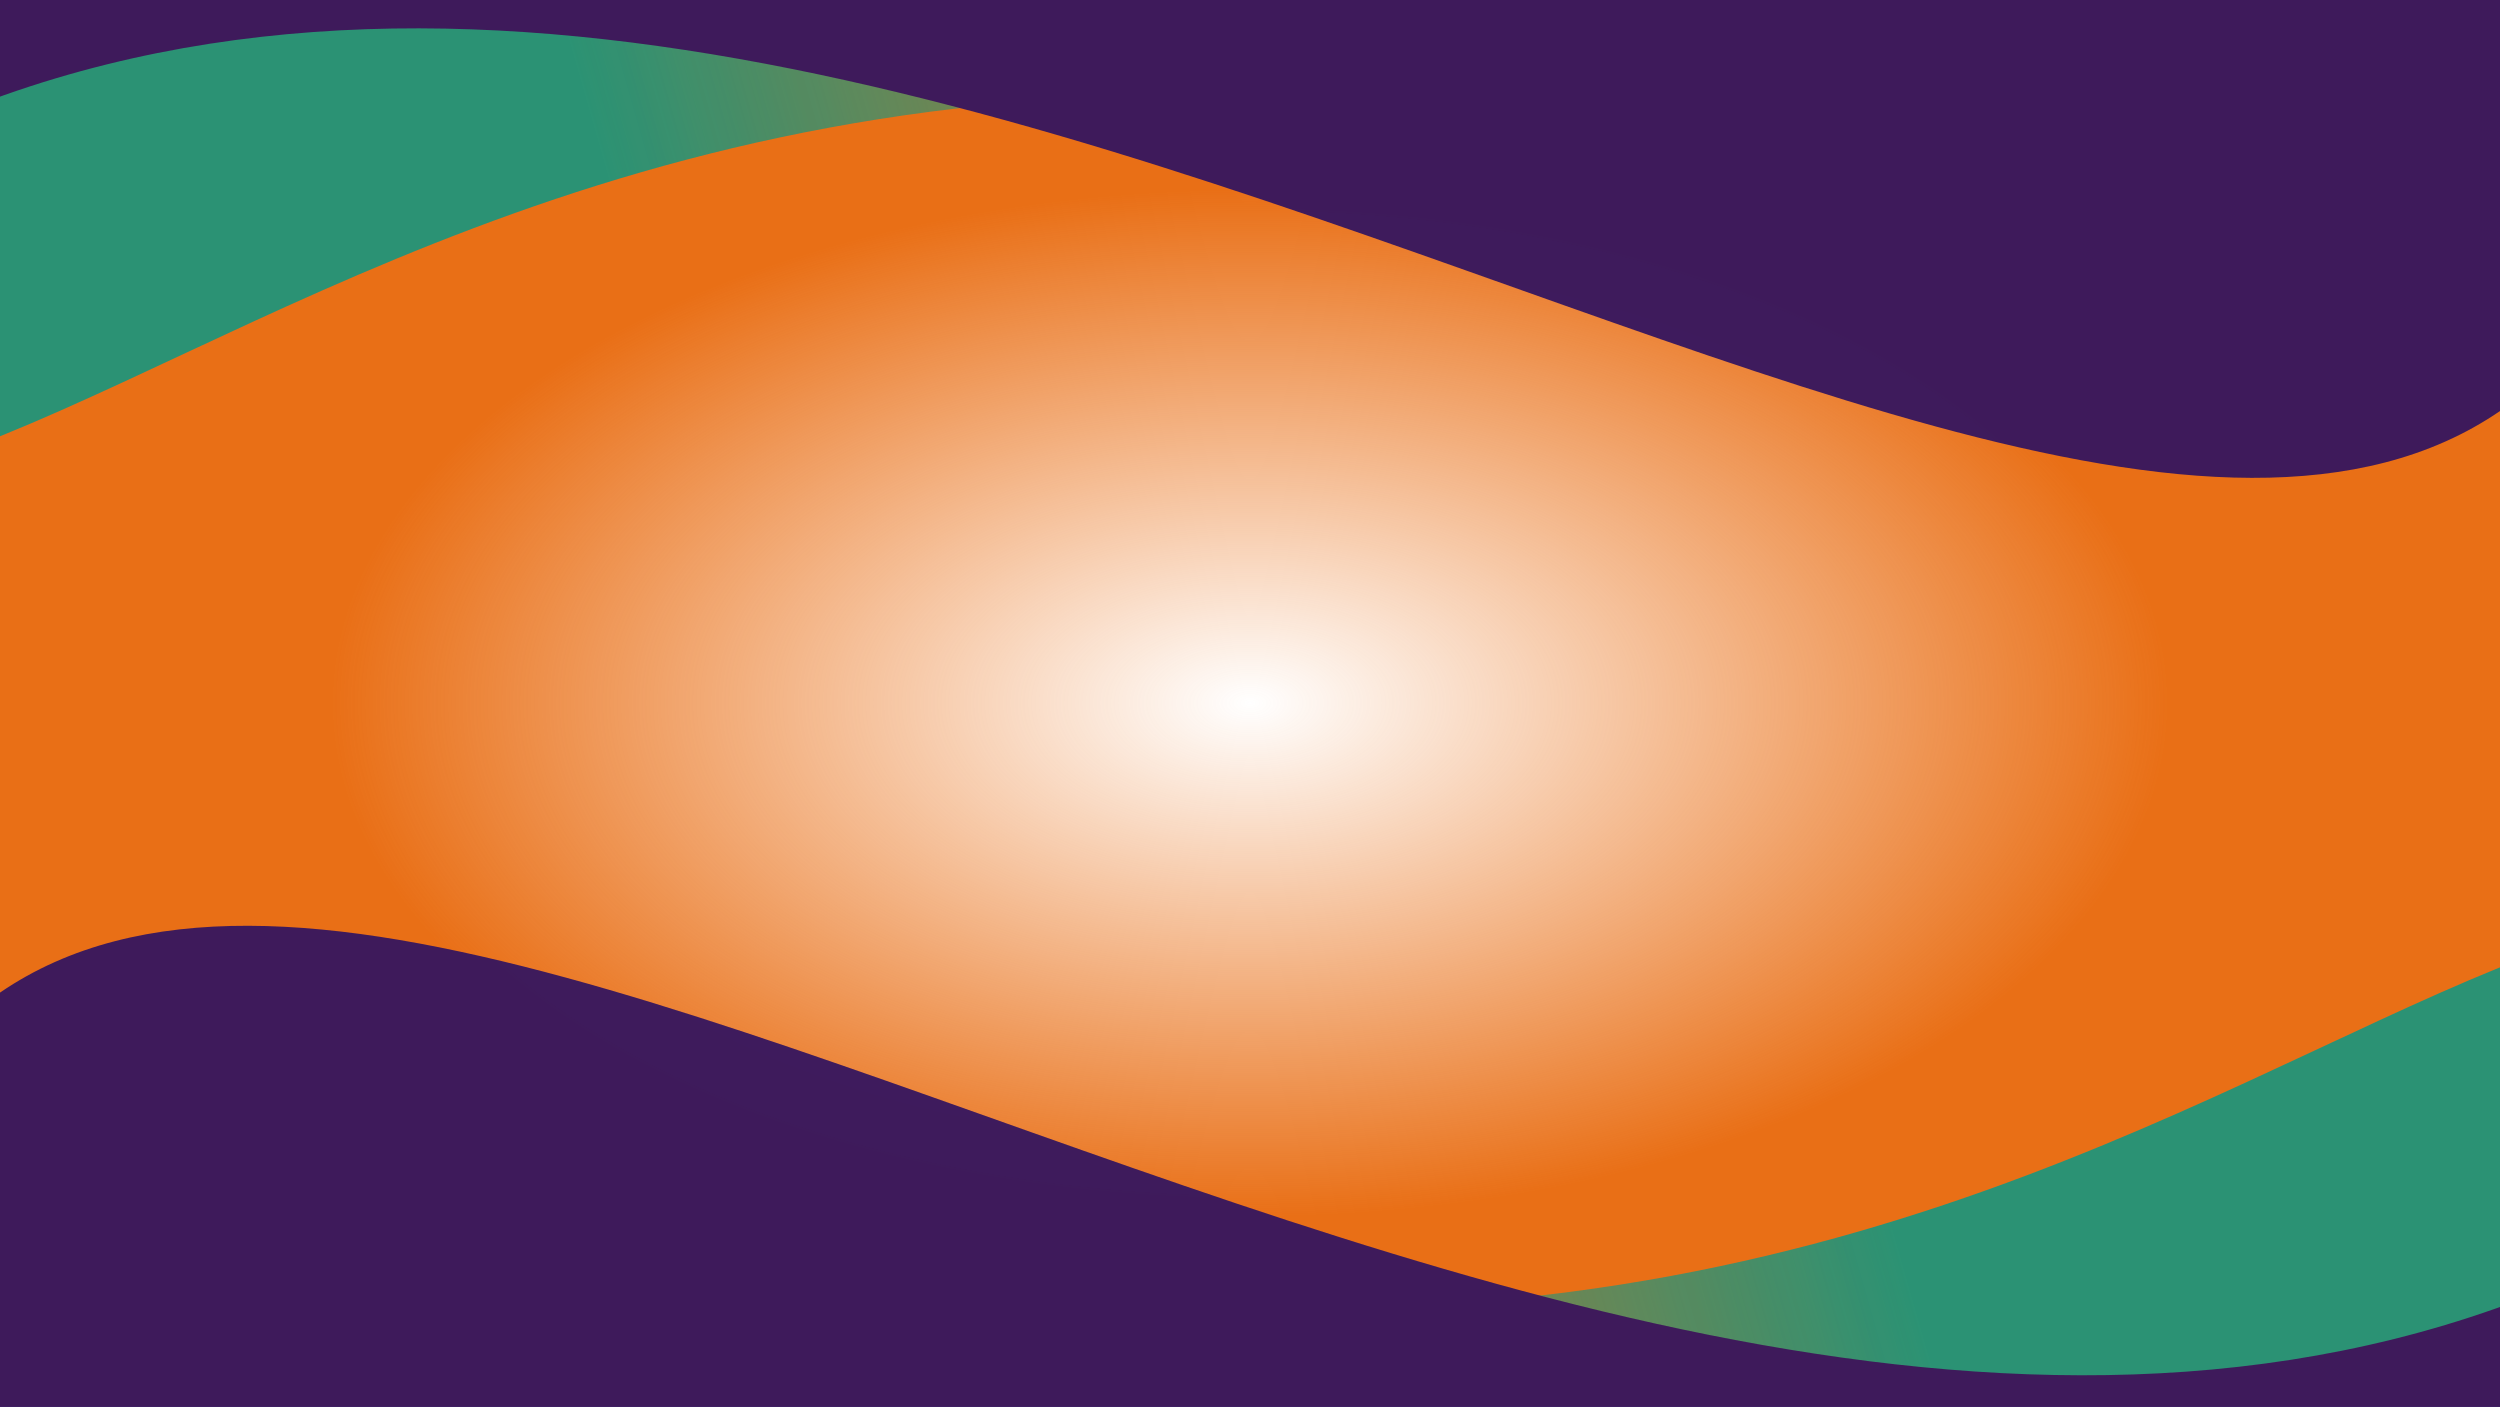
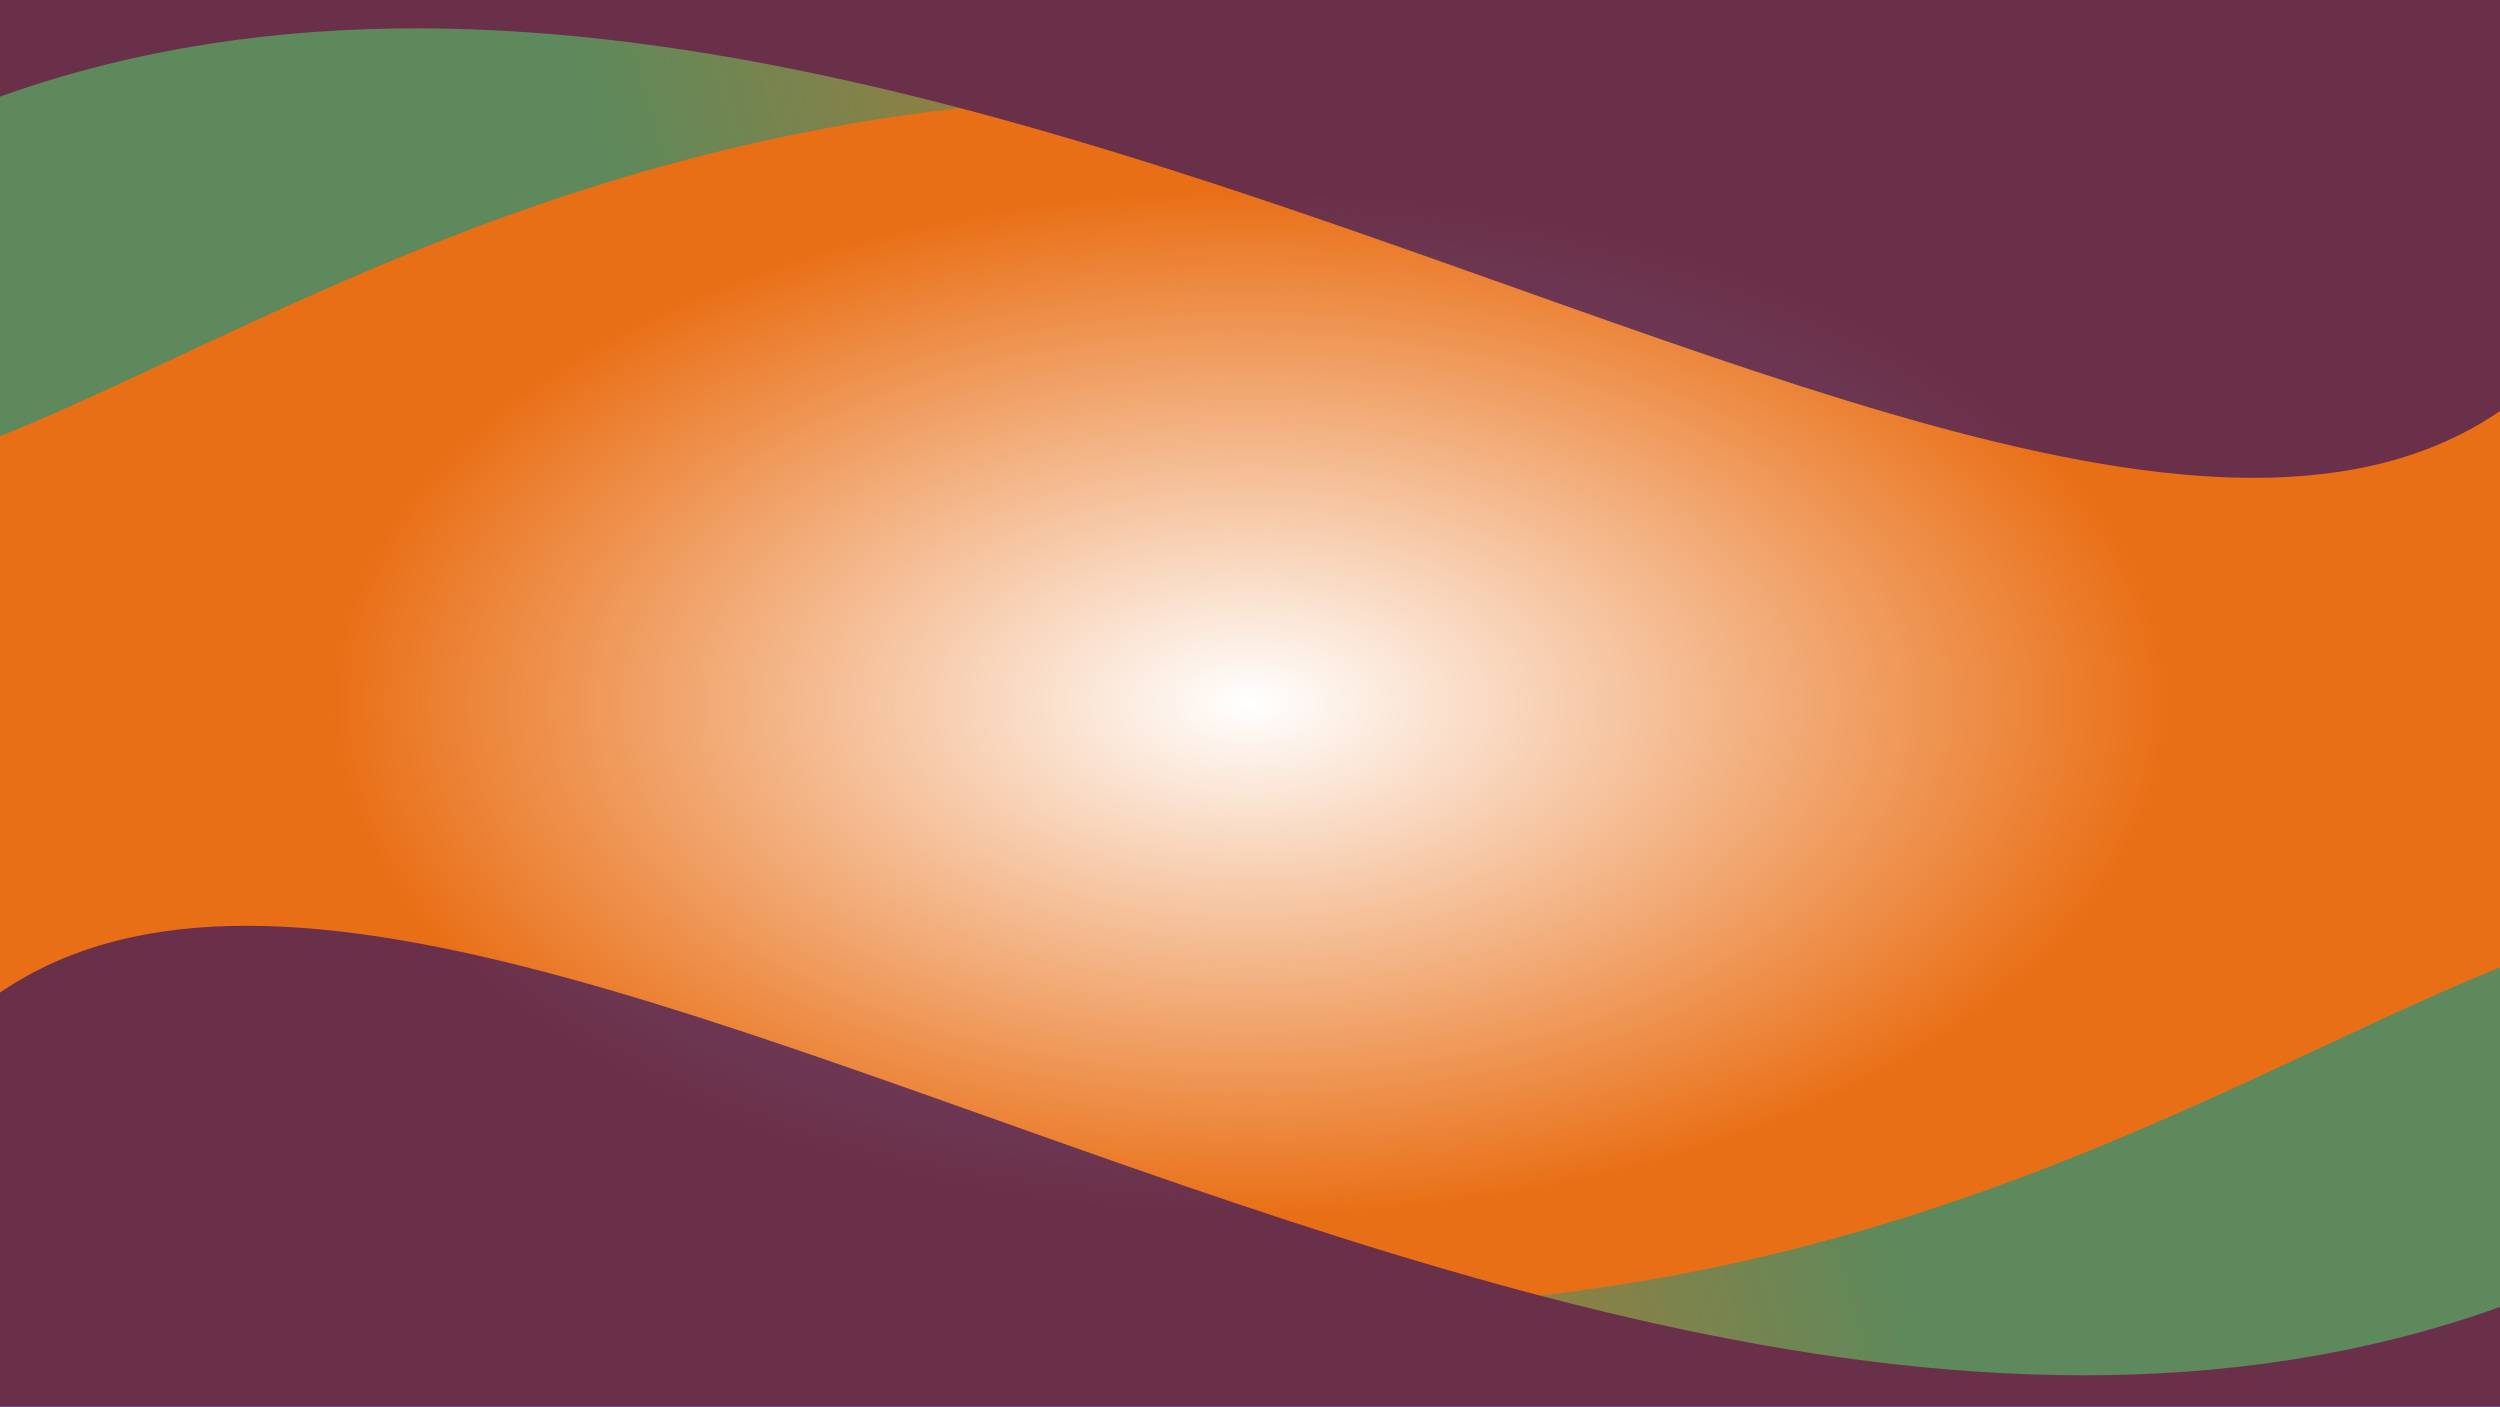
<svg xmlns="http://www.w3.org/2000/svg" width="1920" height="1080" viewBox="0 0 1920 1080" fill="none">
  <rect width="1920" height="1080" fill="url(#paint0_radial)" />
-   <g opacity="0.95">
+   <g opacity="0.7">
    <path d="M-364 325.08C63.29 617.629 388.009 -367.037 1920 325.08L1920 -145.999L-364 -146L-364 325.08Z" fill="url(#paint1_linear)" />
    <path d="M1920 315.686C1492.92 607.991 366.266 -479.783 -364 323.68C-364 395.632 -362.903 -155 -362.903 -155L1920 -155L1920 315.686Z" fill="#36165E" />
  </g>
-   <g opacity="0.95">
+   <g opacity="0.7">
    <path d="M2284 752.921C1856.71 460.371 1531.99 1445.04 7.82013e-05 752.921V1224H2284V752.921Z" fill="url(#paint2_linear)" />
    <path d="M0 762.314C427.085 470.01 1553.73 1557.78 2284 754.32C2284 682.368 2282.9 1233 2282.9 1233H0V762.314Z" fill="#36165E" />
  </g>
  <defs>
    <radialGradient id="paint0_radial" cx="0" cy="0" r="1" gradientUnits="userSpaceOnUse" gradientTransform="translate(960 540) rotate(90) scale(540 960)">
      <stop stop-color="#E96F16" stop-opacity="0" />
      <stop offset="0.729" stop-color="#E96F16" />
    </radialGradient>
    <linearGradient id="paint1_linear" x1="424.694" y1="-7.999" x2="1174.47" y2="-221.81" gradientUnits="userSpaceOnUse">
      <stop stop-color="#229479" />
      <stop offset="1" stop-color="#229479" stop-opacity="0" />
    </linearGradient>
    <linearGradient id="paint2_linear" x1="1495.31" y1="1086" x2="745.533" y2="1299.81" gradientUnits="userSpaceOnUse">
      <stop stop-color="#229479" />
      <stop offset="1" stop-color="#229479" stop-opacity="0" />
    </linearGradient>
  </defs>
</svg>
